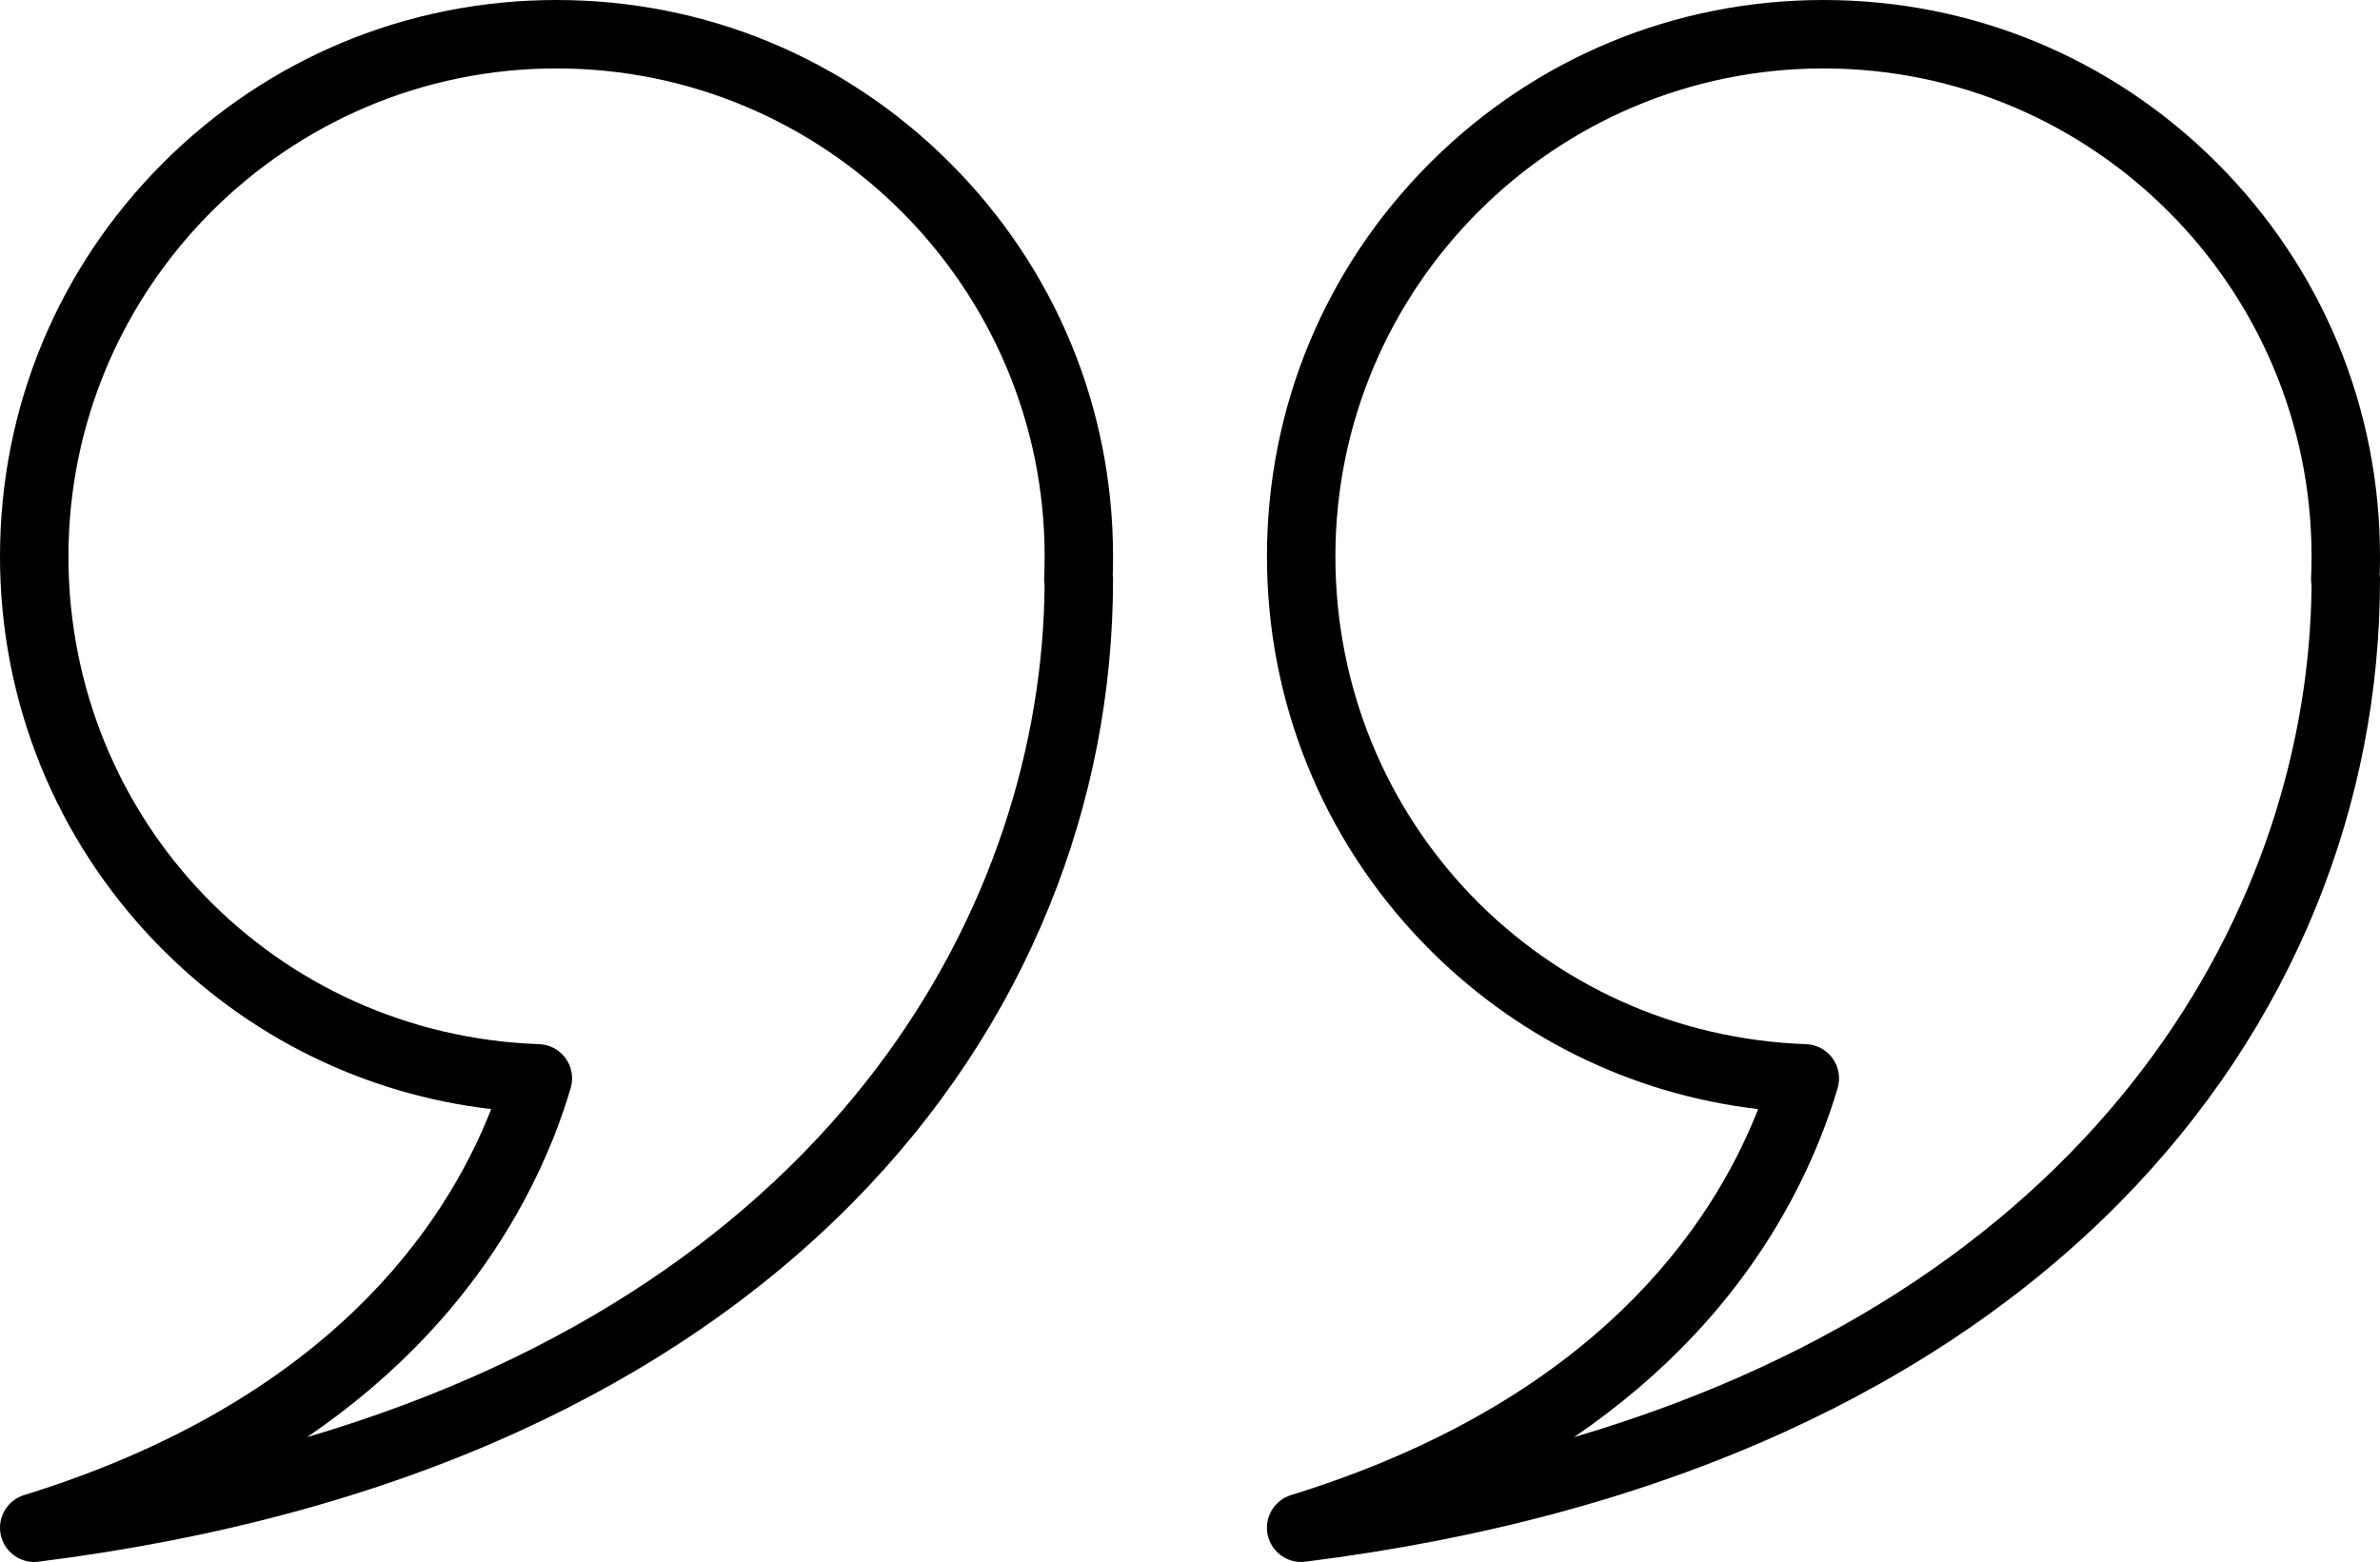
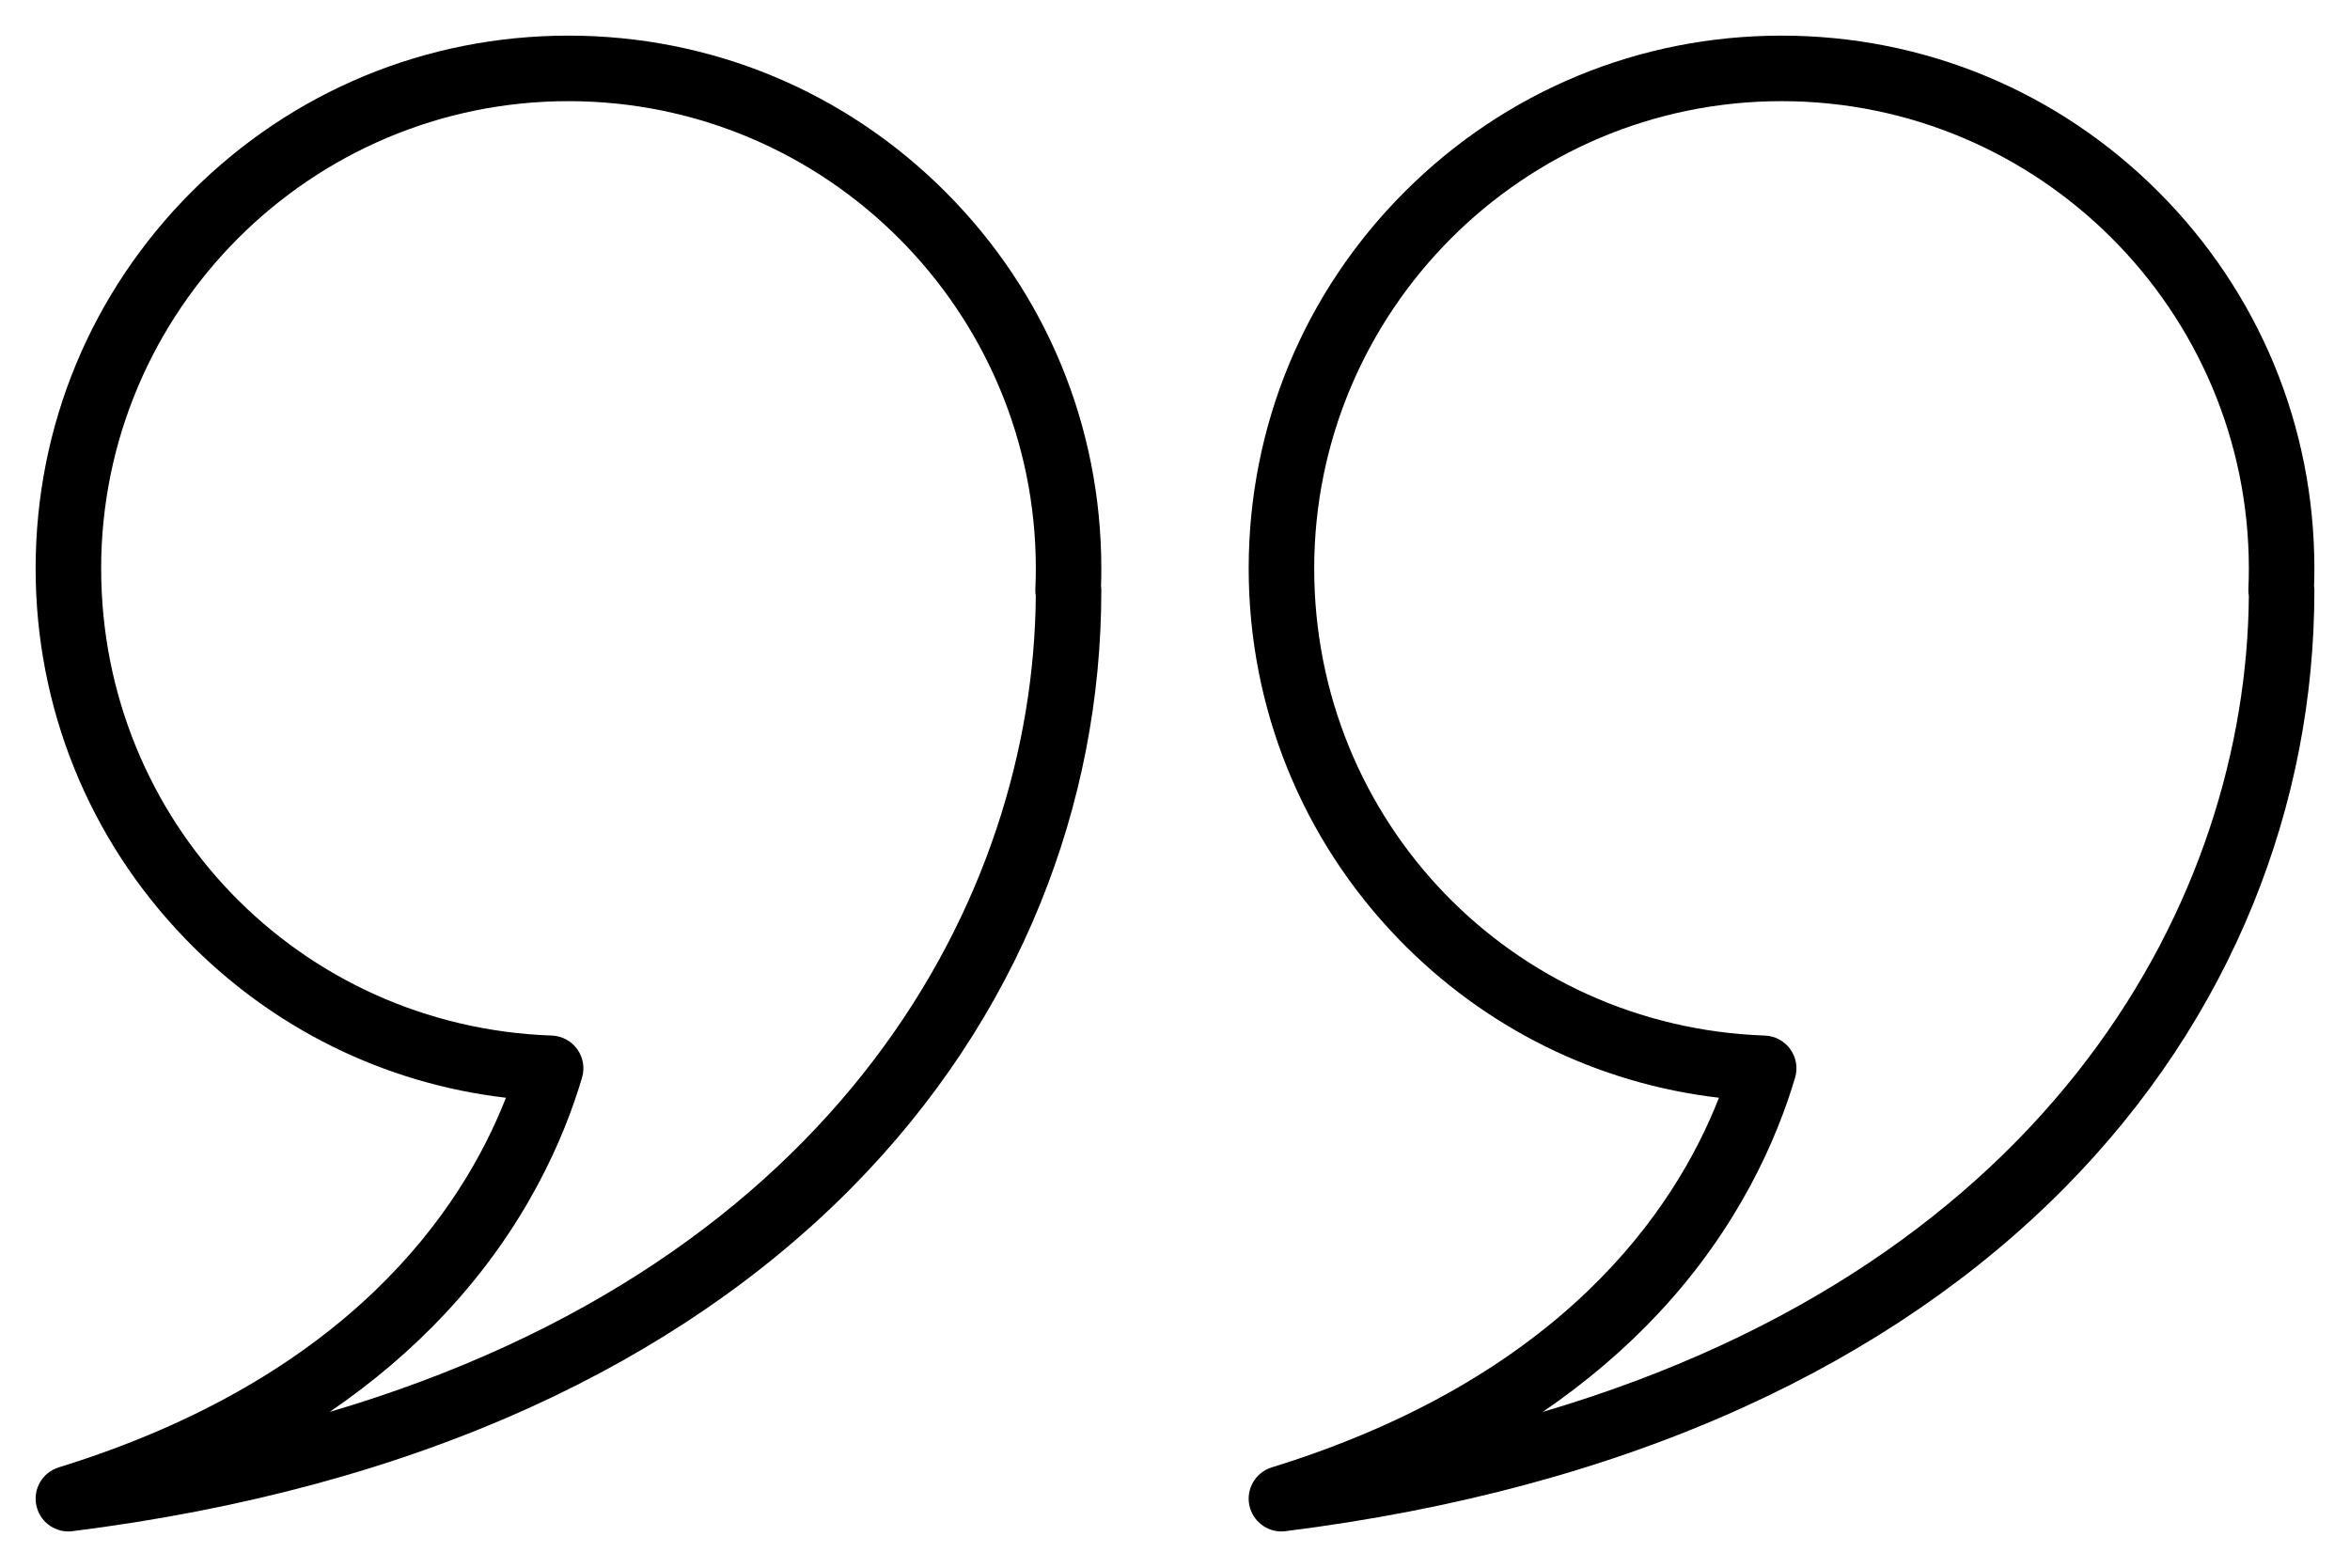
- <svg xmlns="http://www.w3.org/2000/svg" width="63.956" height="41.98" viewBox="0 0 63.956 41.98">
+ <svg xmlns="http://www.w3.org/2000/svg" width="65.956" height="43.98" viewBox="-1 -1 65.956 43.98" data-pad="1">
  <g>
    <path d="M25.53 4.38C22.706 1.556 18.95 0 14.955 0C10.961 0 7.205 1.556 4.38 4.38C1.556 7.205 0 10.96 0 14.955C0 18.857 1.494 22.55 4.206 25.353C6.626 27.854 9.783 29.41 13.2 29.808C11.961 32.972 8.783 37.667 0.648 40.182C0.193 40.322 -0.08 40.788 0.021 41.254C0.113 41.681 0.491 41.98 0.919 41.98C0.957 41.98 0.995 41.977 1.034 41.972C5.811 41.374 10.143 40.201 13.911 38.485C17.432 36.882 20.463 34.806 22.92 32.315C25.231 29.972 27.006 27.295 28.198 24.357C29.334 21.556 29.91 18.598 29.91 15.565C29.91 15.524 29.907 15.484 29.902 15.444C29.908 15.28 29.91 15.116 29.91 14.955C29.91 10.96 28.355 7.205 25.53 4.38ZM28.071 15.73C28.002 24.147 22.632 34.384 8.253 38.625C9.468 37.795 10.555 36.87 11.507 35.85C13.774 33.425 14.841 30.919 15.336 29.243C15.417 28.97 15.367 28.675 15.201 28.445C15.035 28.214 14.771 28.073 14.487 28.063C7.395 27.814 1.839 22.057 1.839 14.955C1.839 7.723 7.723 1.839 14.955 1.839C22.188 1.839 28.072 7.723 28.072 14.955C28.072 15.145 28.067 15.341 28.059 15.536C28.056 15.601 28.06 15.667 28.071 15.73Z" />
    <path d="M63.956 14.955C63.956 10.96 62.4 7.205 59.576 4.38C56.751 1.556 52.996 0 49.001 0C45.006 0 41.251 1.556 38.426 4.38C35.602 7.205 34.046 10.96 34.046 14.955C34.046 18.857 35.54 22.55 38.252 25.353C40.672 27.854 43.829 29.41 47.245 29.808C46.007 32.972 42.828 37.667 34.694 40.182C34.238 40.322 33.966 40.788 34.066 41.254C34.159 41.681 34.537 41.98 34.964 41.98C35.002 41.98 35.041 41.977 35.08 41.972C39.857 41.374 44.189 40.201 47.956 38.485C51.478 36.882 54.509 34.806 56.966 32.315C59.276 29.972 61.052 27.295 62.244 24.357C63.38 21.556 63.956 18.598 63.956 15.565C63.956 15.524 63.953 15.484 63.948 15.444C63.953 15.28 63.956 15.116 63.956 14.955ZM62.117 15.73C62.047 24.147 56.677 34.385 42.299 38.625C43.514 37.795 44.6 36.87 45.553 35.851C47.819 33.426 48.886 30.919 49.382 29.243C49.463 28.97 49.413 28.675 49.246 28.445C49.08 28.214 48.817 28.073 48.533 28.063C41.44 27.814 35.885 22.057 35.885 14.955C35.885 7.723 41.769 1.839 49.001 1.839C56.233 1.839 62.117 7.723 62.117 14.955C62.117 15.145 62.113 15.341 62.104 15.536C62.102 15.602 62.106 15.667 62.117 15.73Z" />
  </g>
</svg>
